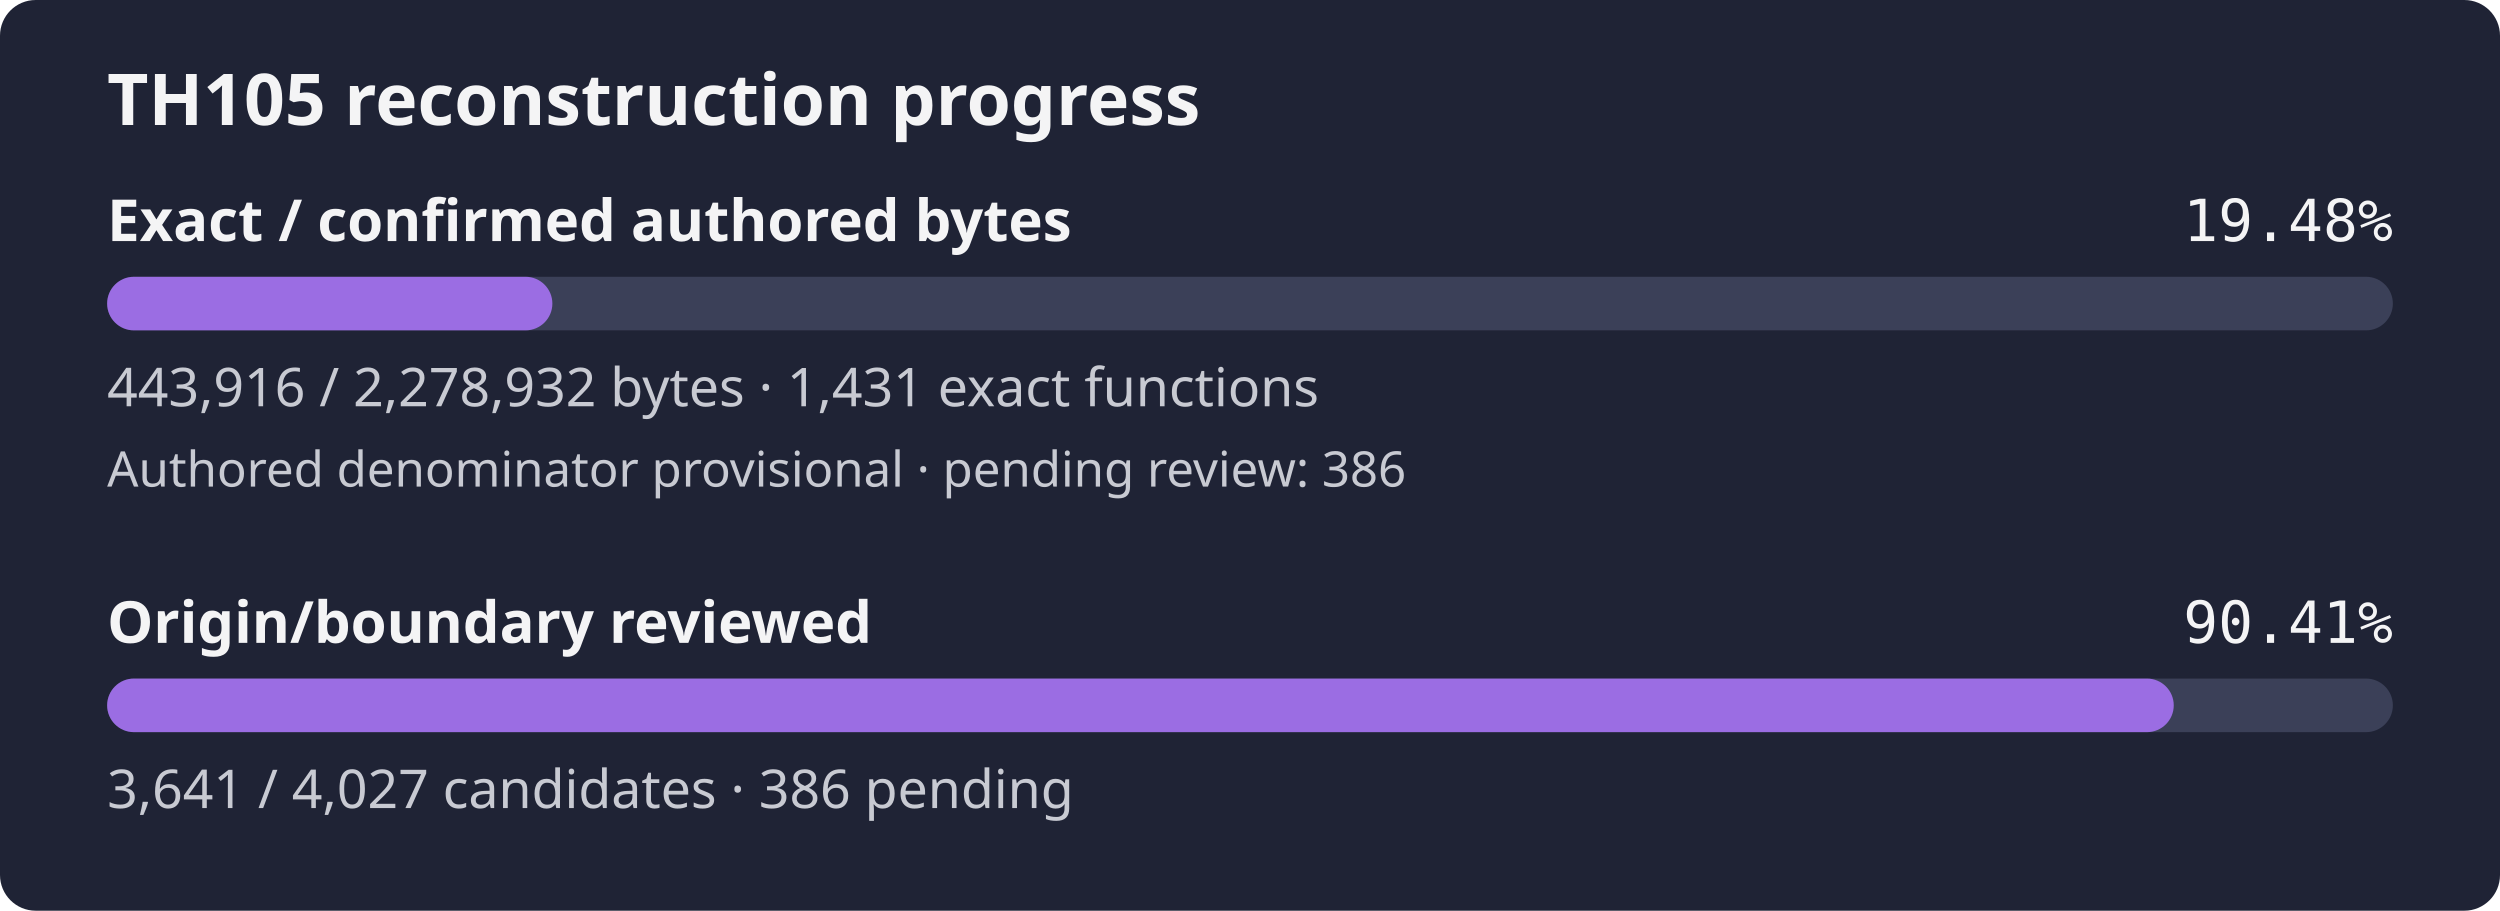
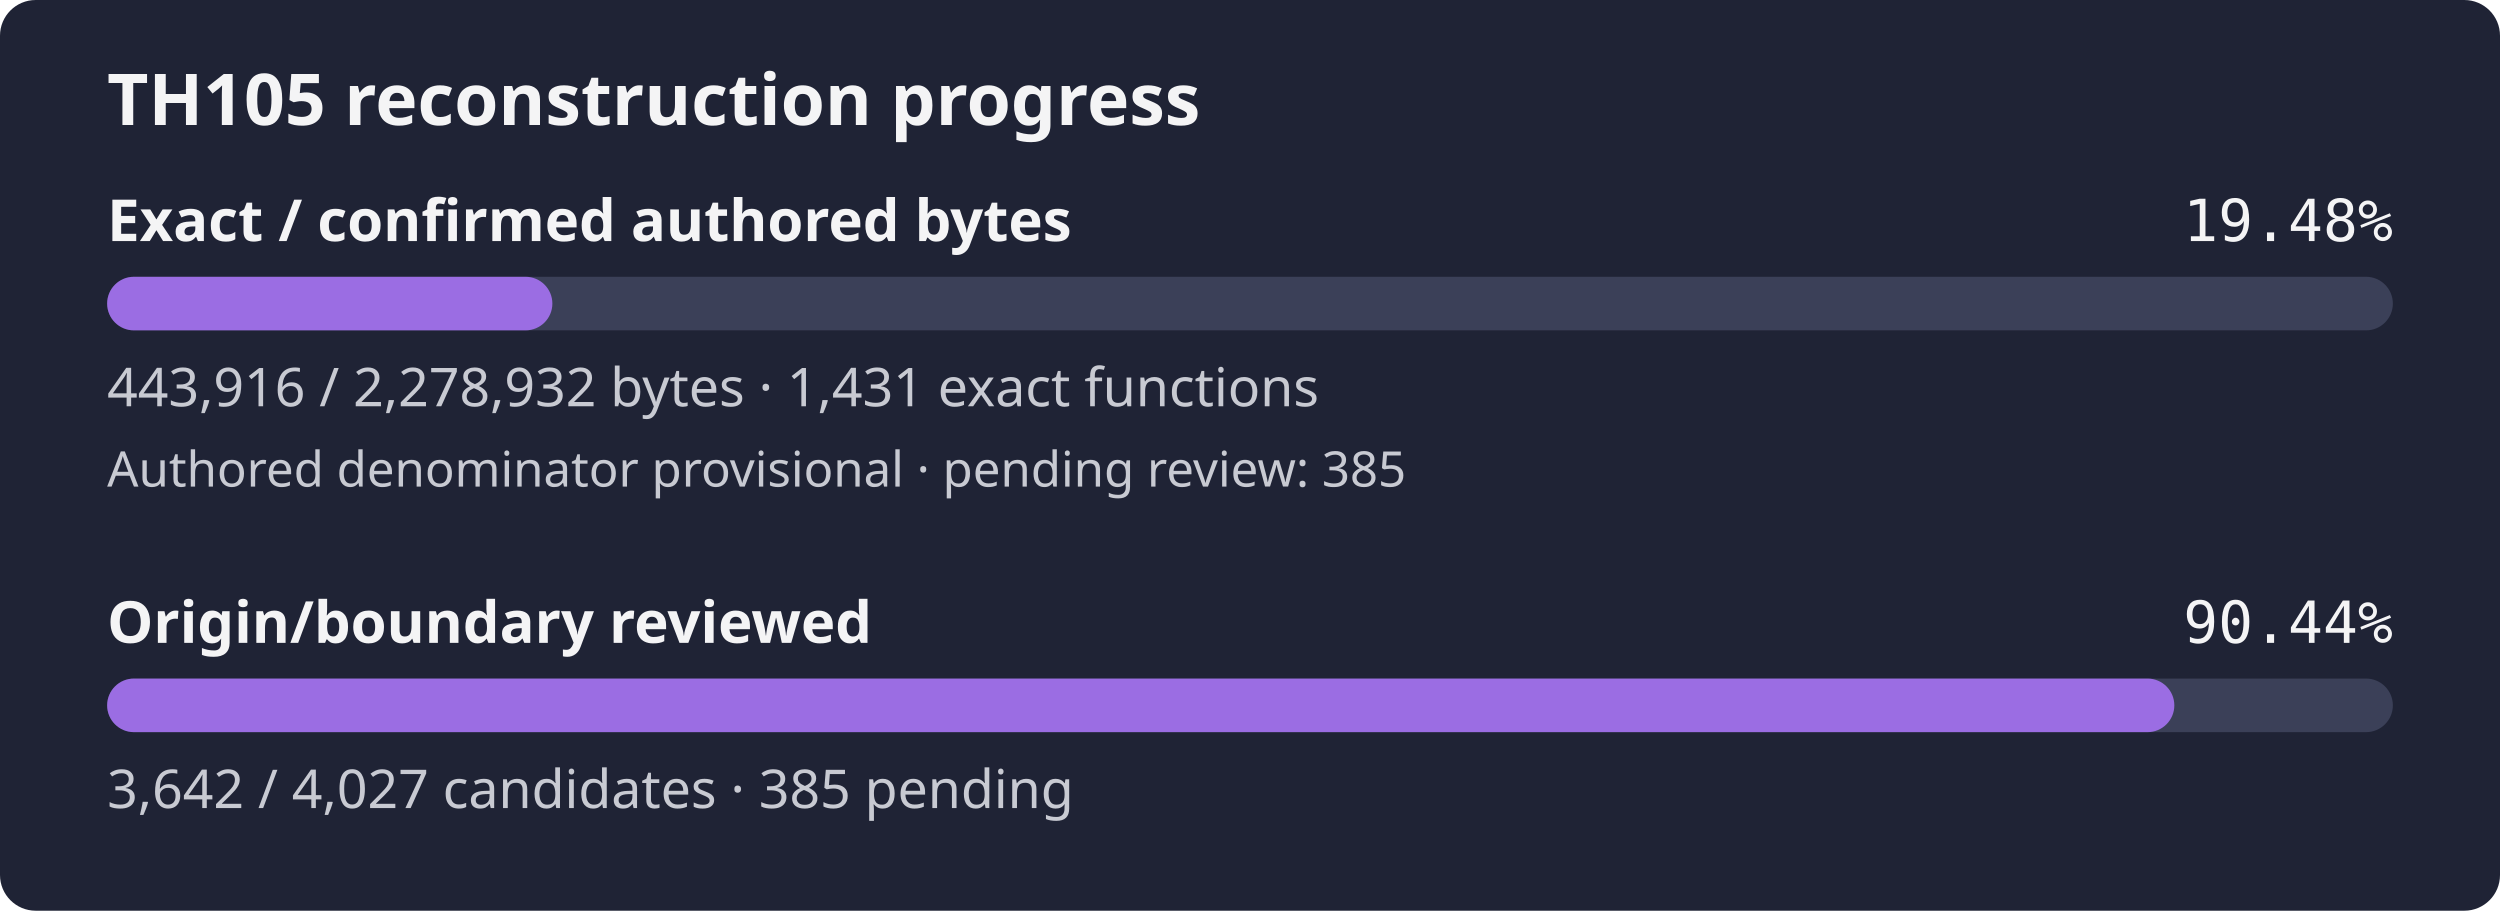
- <svg xmlns="http://www.w3.org/2000/svg" width="560" height="204" viewBox="0 0 560 204" role="img" aria-label="TH105 reconstruction progress: 19.48% of confirmed authored bytes exact; authored denominator provisional, origin review 90.41%">
+ <svg xmlns="http://www.w3.org/2000/svg" width="560" height="204" viewBox="0 0 560 204" role="img" aria-label="TH105 reconstruction progress: 19.48% of confirmed authored bytes exact; authored denominator provisional, origin review 90.44%">
  <rect width="560" height="204" rx="8" fill="#1f2335" />
  <text x="24" y="28" fill="#f4f4f5" font-family="sans-serif" font-size="16" font-weight="600">TH105 reconstruction progress</text>
  <text x="24" y="54" fill="#f4f4f5" font-family="sans-serif" font-size="13" font-weight="600">Exact / confirmed authored bytes</text>
  <text x="536" y="54" fill="#f4f4f5" text-anchor="end" font-family="monospace" font-size="13">19.48%</text>
  <rect id="exact-track" x="24" y="62" width="512" height="12" rx="6" fill="#3b4058" />
  <rect id="exact-fill" x="24" y="62" width="99.73" height="12" rx="6" fill="#9b6de3" />
  <text x="24" y="91" fill="#c8cad2" font-family="sans-serif" font-size="12">443,916 / 2,278,932 bytes · 1,431 exact functions</text>
-   <text x="24" y="109" fill="#c8cad2" font-family="sans-serif" font-size="11">Authored denominator provisional · pending review: 386</text>
+   <text x="24" y="109" fill="#c8cad2" font-family="sans-serif" font-size="11">Authored denominator provisional · pending review: 385</text>
  <text x="24" y="144" fill="#f4f4f5" font-family="sans-serif" font-size="13" font-weight="600">Origin/boundary reviewed</text>
-   <text x="536" y="144" fill="#f4f4f5" text-anchor="end" font-family="monospace" font-size="13">90.41%</text>
+   <text x="536" y="144" fill="#f4f4f5" text-anchor="end" font-family="monospace" font-size="13">90.44%</text>
  <rect id="review-track" x="24" y="152" width="512" height="12" rx="6" fill="#3b4058" />
-   <rect id="review-fill" x="24" y="152" width="462.92" height="12" rx="6" fill="#9b6de3" />
-   <text x="24" y="181" fill="#c8cad2" font-family="sans-serif" font-size="12">3,641 / 4,027 candidates · 386 pending</text>
+   <rect id="review-fill" x="24" y="152" width="463.05" height="12" rx="6" fill="#9b6de3" />
+   <text x="24" y="181" fill="#c8cad2" font-family="sans-serif" font-size="12">3,642 / 4,027 candidates · 385 pending</text>
</svg>
